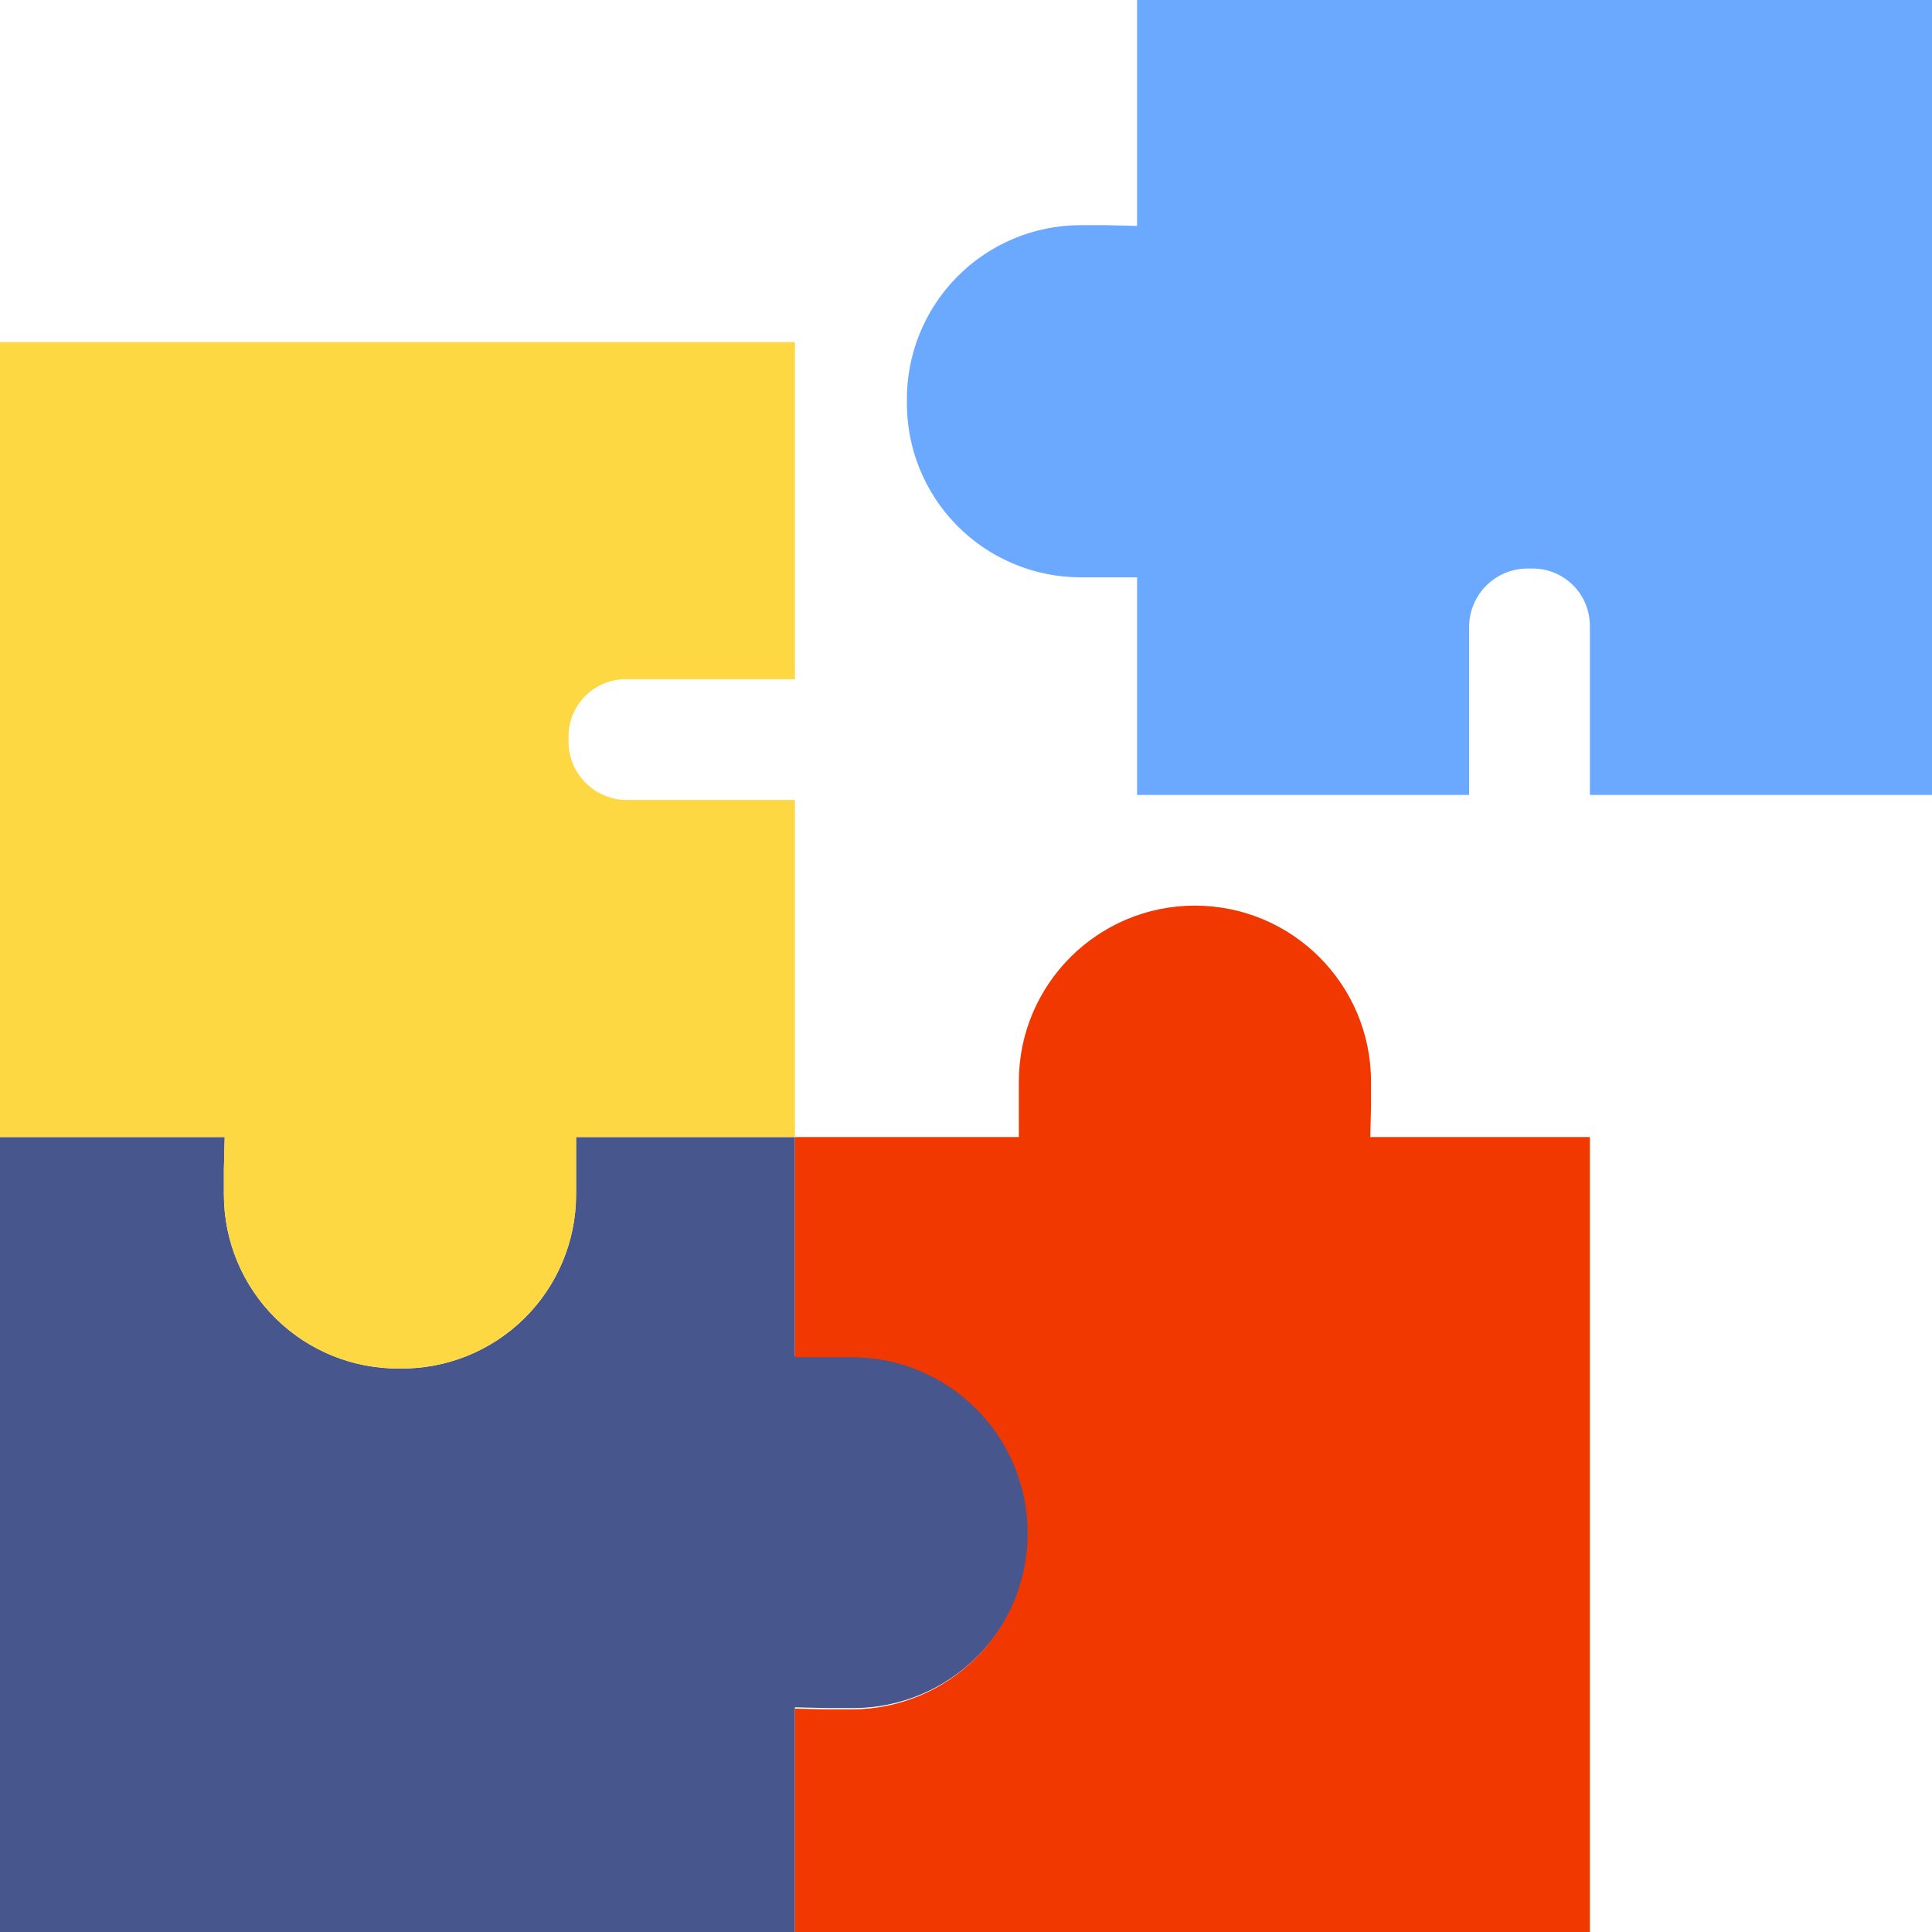
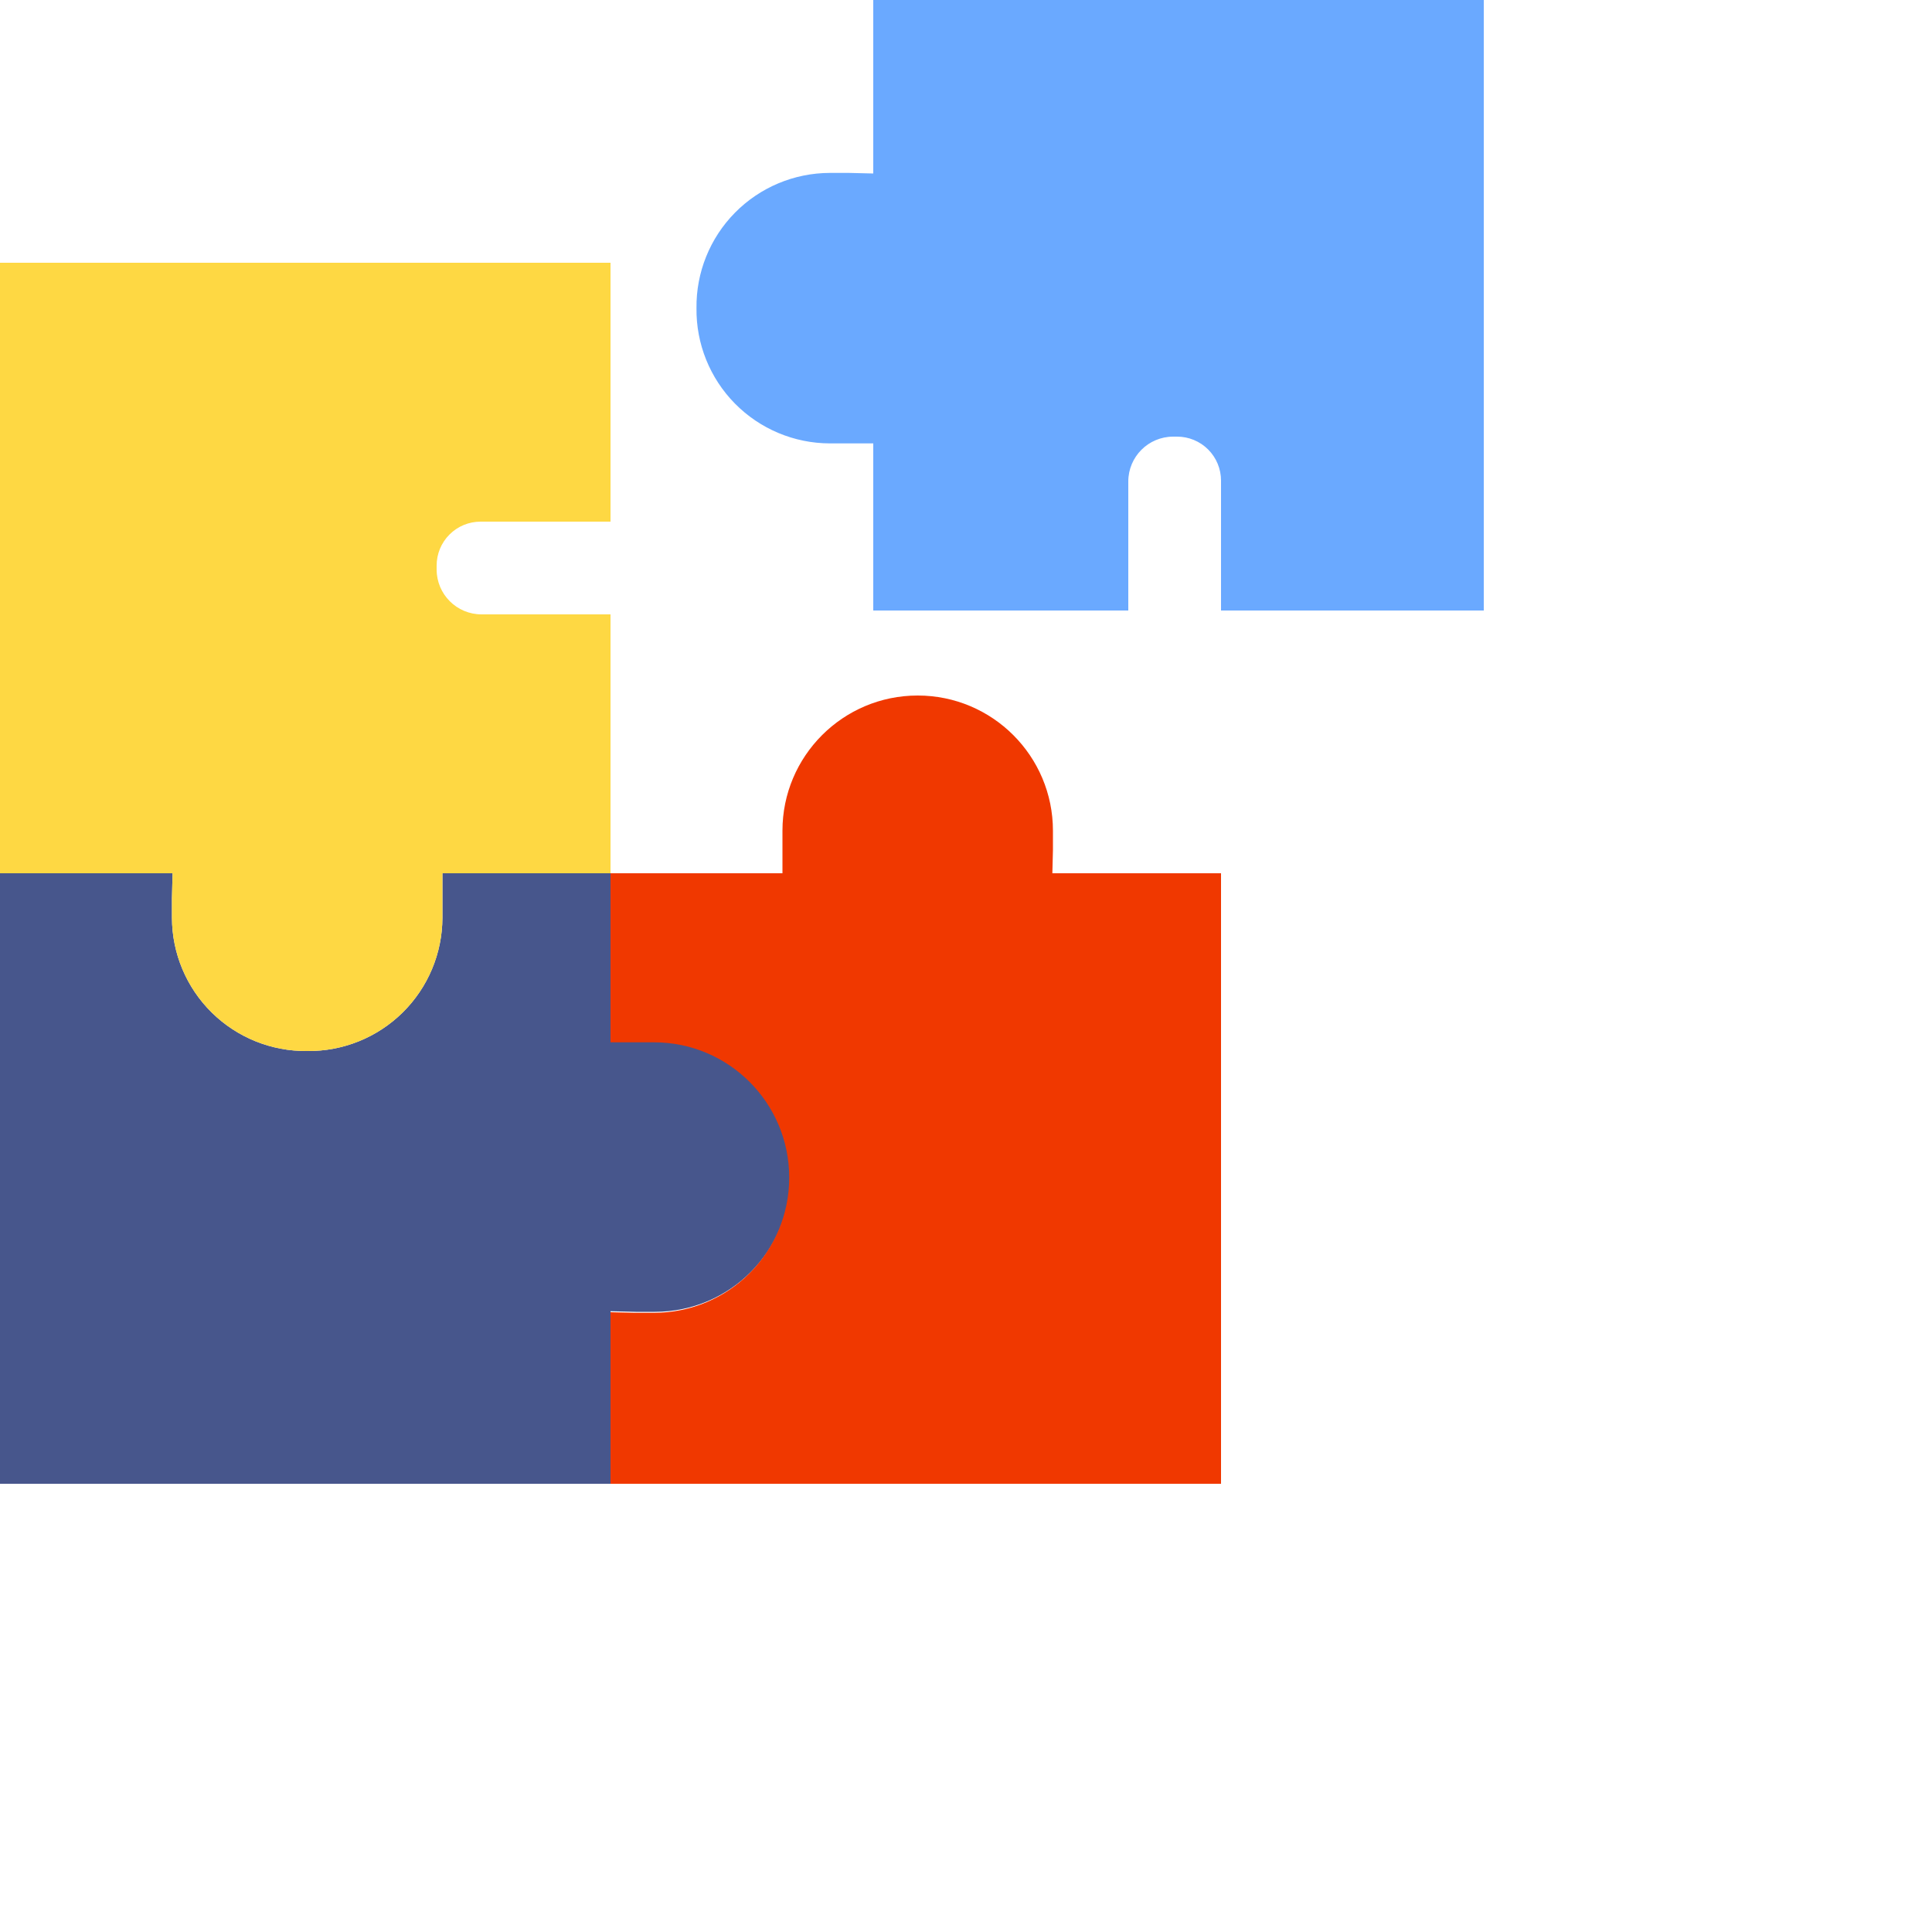
- <svg xmlns="http://www.w3.org/2000/svg" viewBox="0 0 384 384">
+ <svg xmlns="http://www.w3.org/2000/svg" viewBox="0 0 500 500">
  <defs>
    <style>
			.cls-1{fill:#47568c;}
			.cls-2{fill:#f03800;}
			.cls-3{fill:#fed843;}
			.cls-4{fill:#6aa9ff;}
		</style>
  </defs>
  <g id="icon">
    <path id="blue" class="cls-1" d="M169.5,269.5H158V226H114.5v11.5a34.58,34.58,0,0,1-35,34.5,34.58,34.58,0,0,1-35-34.5v-5l.16-6.5H0V384H158V339.34l6.5.16h5a35,35,0,0,0,0-70Z" />
    <path id="red" class="cls-2" d="M272.35,226l.15-6v-5a35,35,0,0,0-70,0v11H158v43.75h11.25a35,35,0,0,1,0,70h-5L158,339.6V384H316V226Z" />
    <path id="yellow" class="cls-3" d="M124.38,135H158V68H0V226H44.66l-.16,6.5v5a34.58,34.58,0,0,0,35,34.5,34.58,34.58,0,0,0,35-34.5V226H158V159H124.62A11.62,11.62,0,0,1,113,147.38v-1A11.37,11.37,0,0,1,124.38,135Z" />
    <path id="lightBlue" class="cls-4" d="M226,0V44.9l-6.25-.15h-5a34.58,34.58,0,0,0-34.5,35,34.58,34.58,0,0,0,34.5,35H226V158h66V124.62A11.62,11.62,0,0,1,303.62,113h1A11.37,11.37,0,0,1,316,124.38V158h68V0Z" />
  </g>
</svg>
